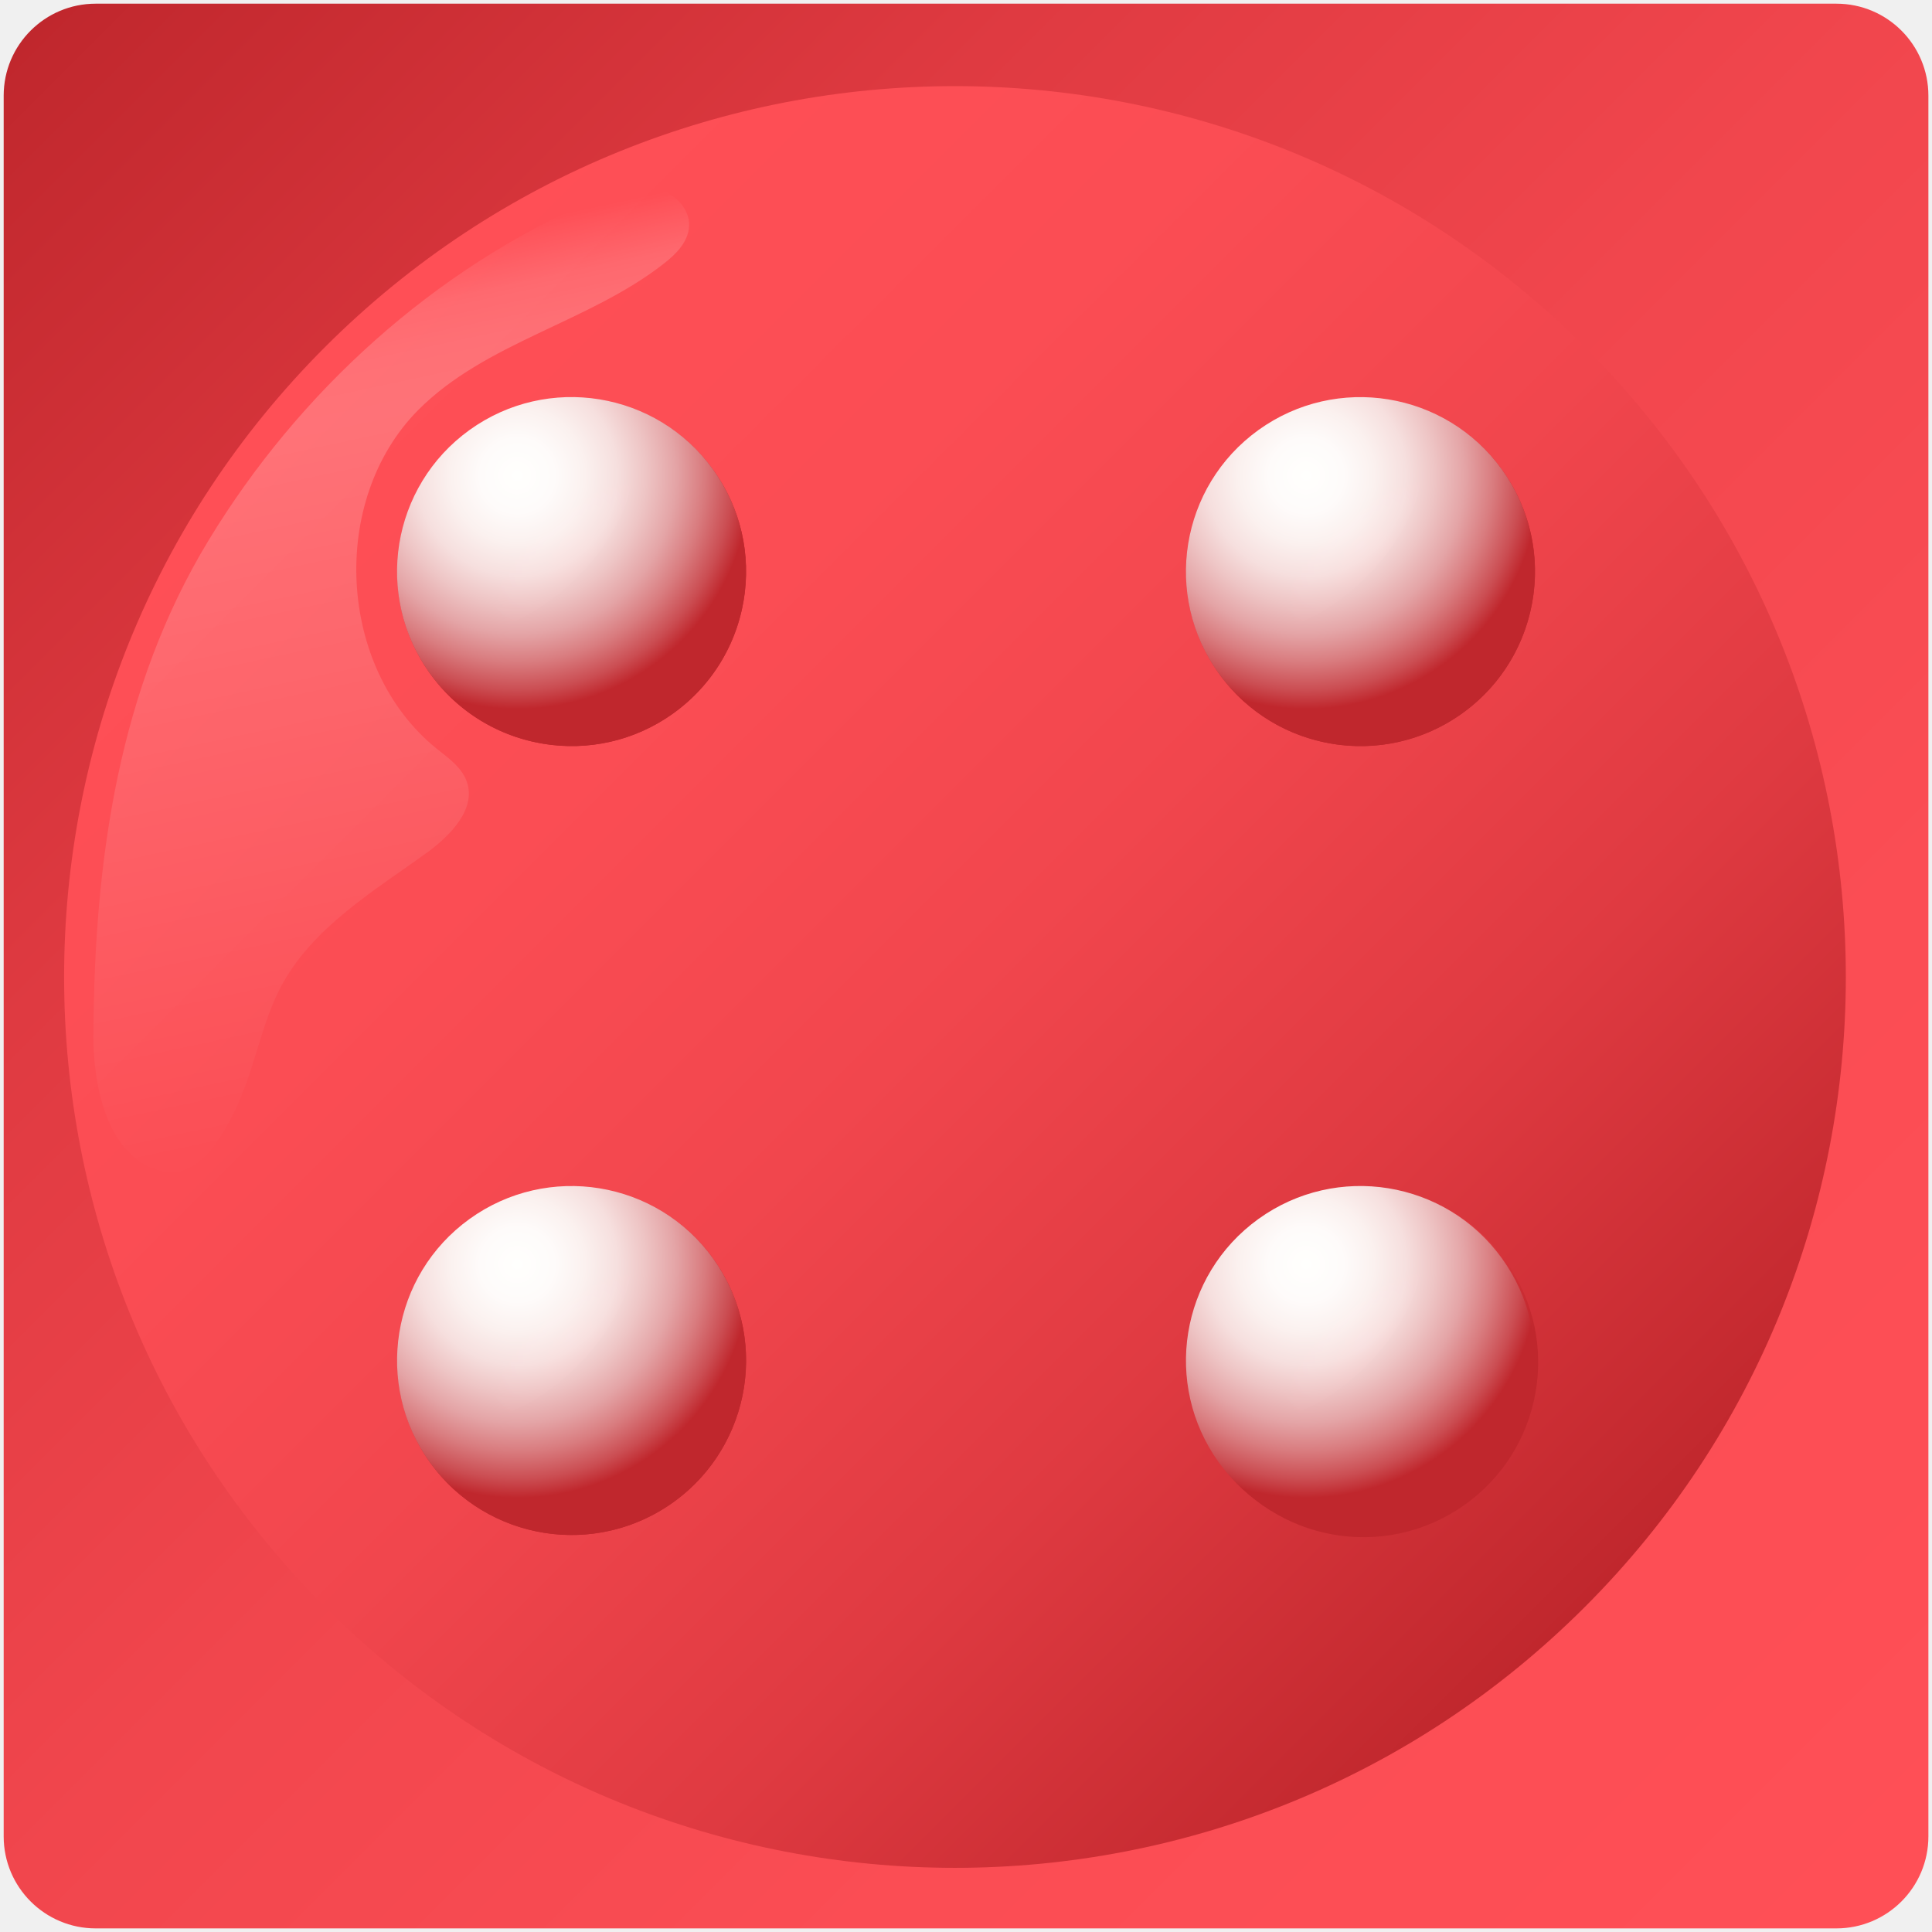
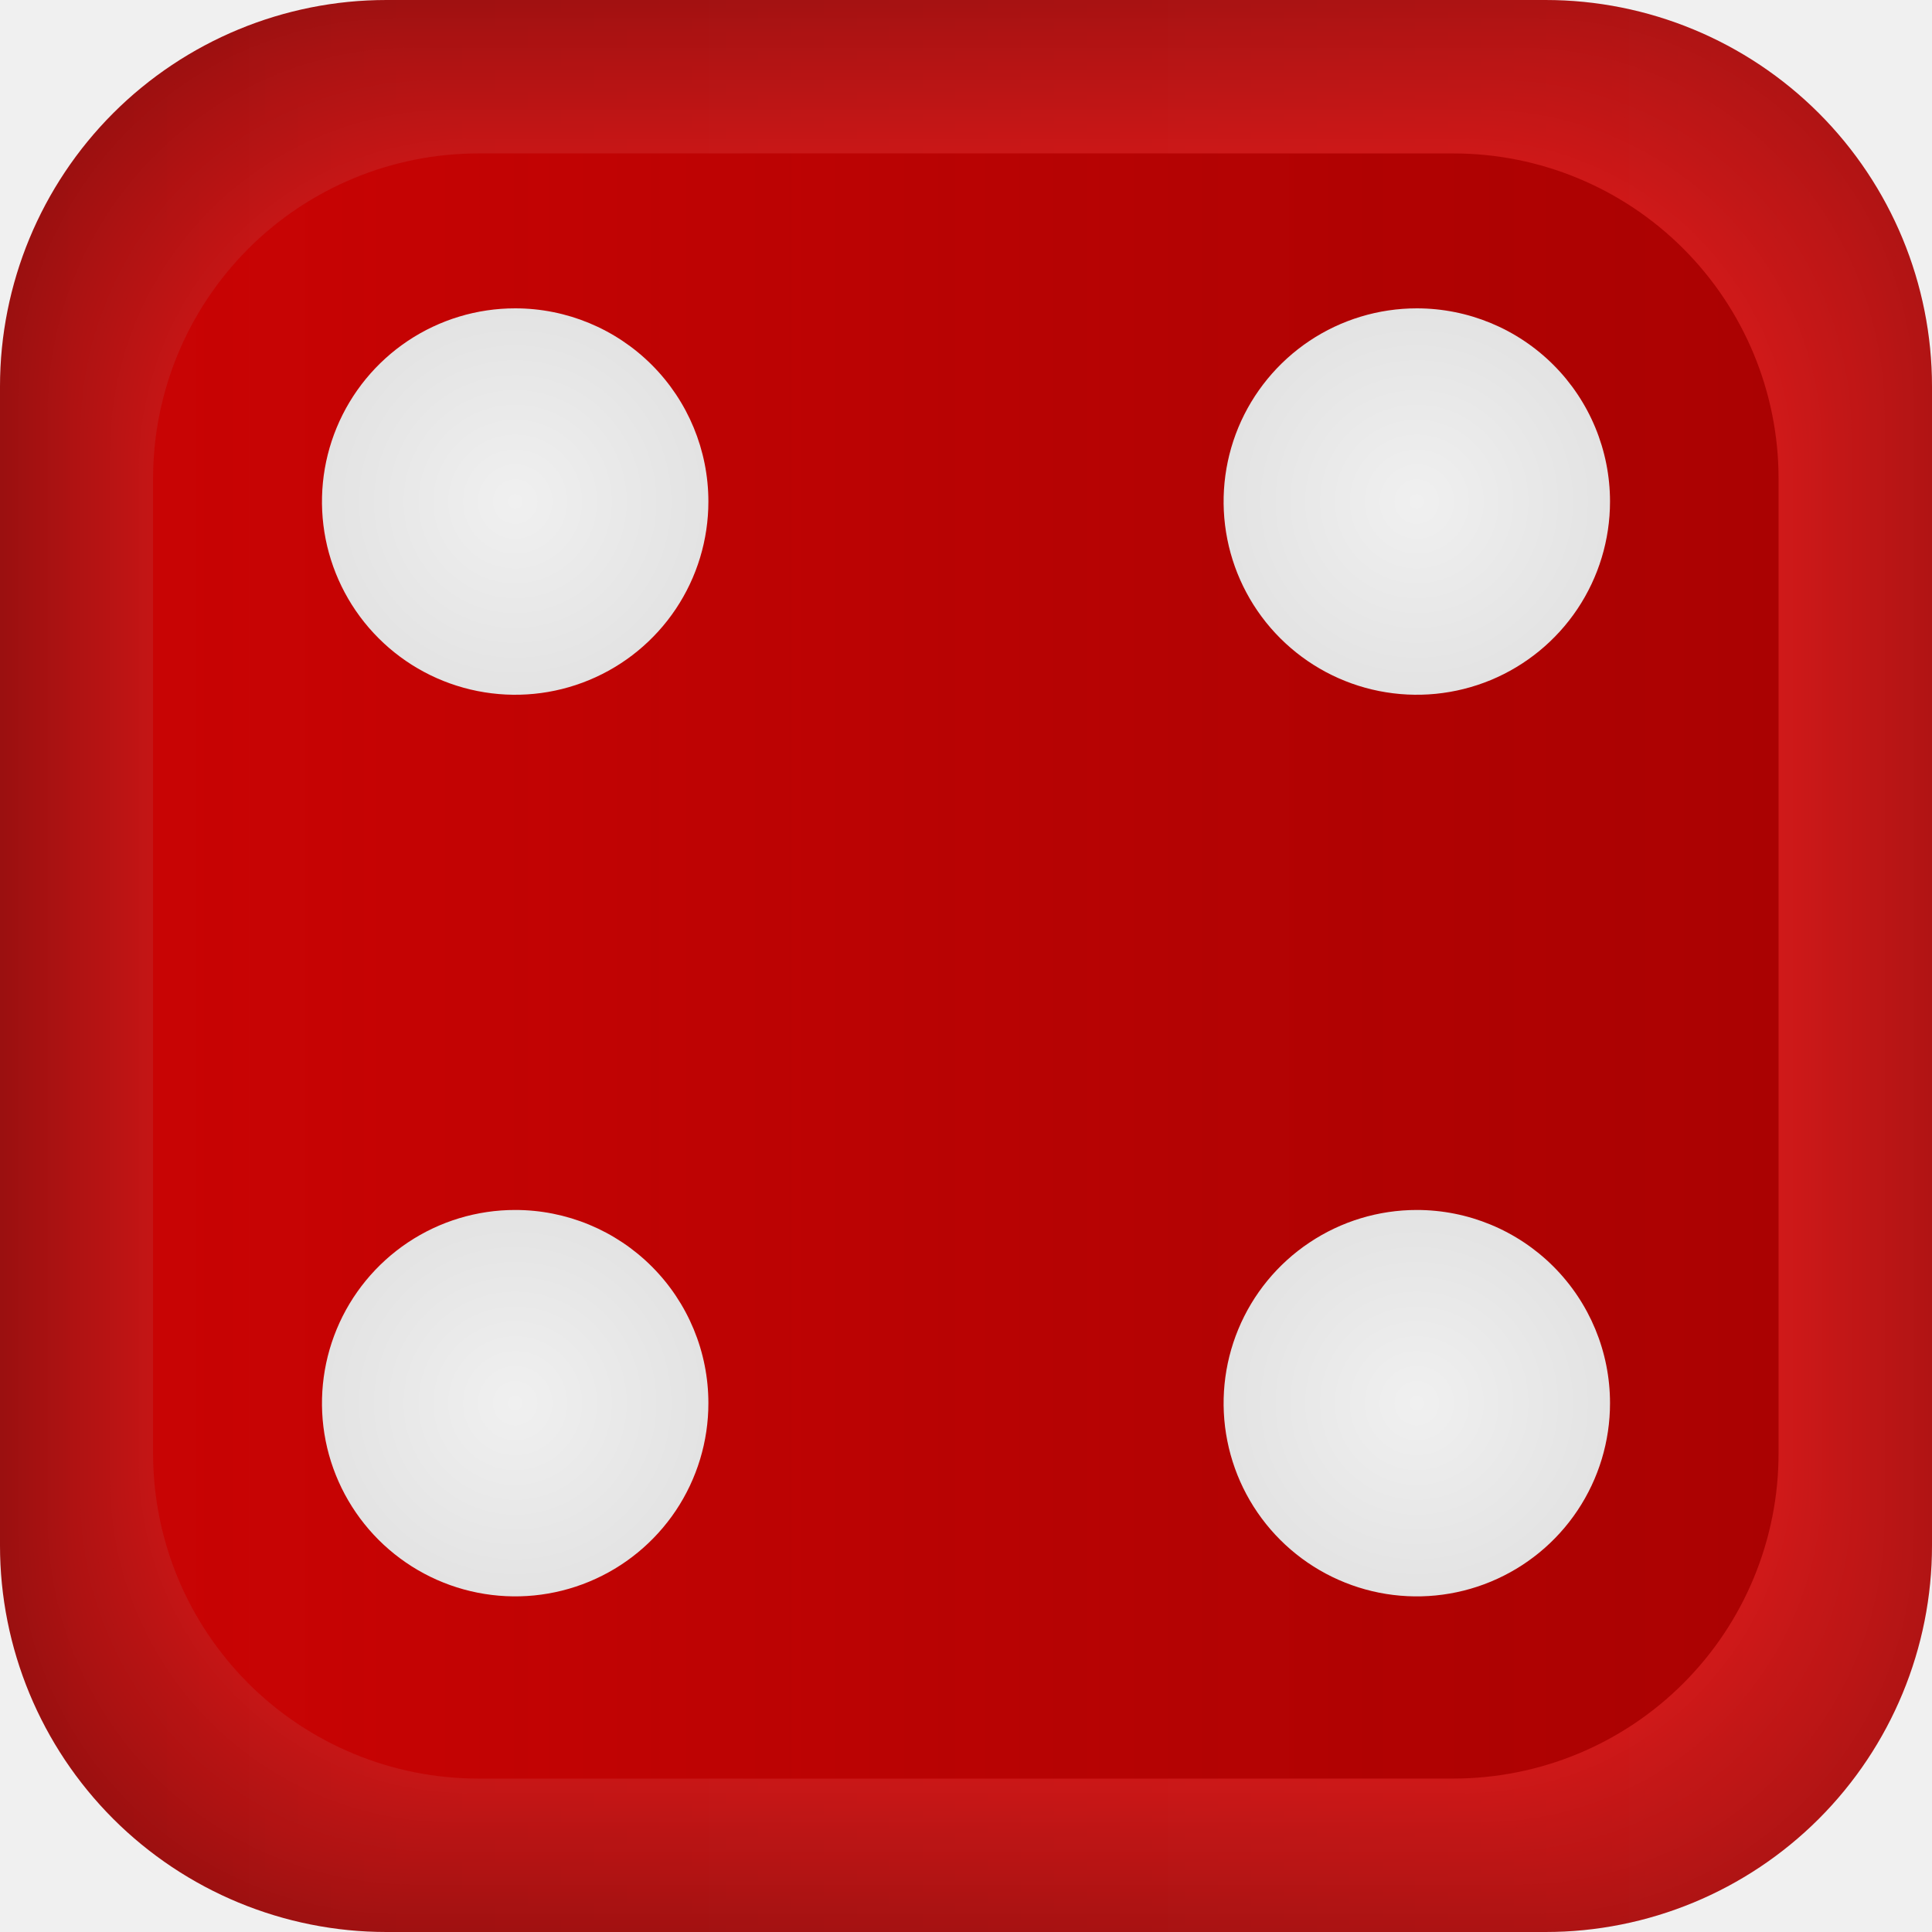
- <svg xmlns="http://www.w3.org/2000/svg" width="252" height="252" viewBox="0 0 252 252" fill="none">
-   <g clip-path="url(#clip0_46_121)">
-     <path d="M12.48 251.53L239.53 251.53C246.158 251.53 251.53 246.157 251.53 239.53L251.53 12.48C251.53 5.853 246.158 0.48 239.53 0.48L12.48 0.48C5.853 0.48 0.48 5.853 0.48 12.48L0.48 239.53C0.48 246.157 5.853 251.53 12.48 251.53Z" fill="url(#paint0_linear_46_121)" />
-     <path d="M206.727 209.598C252.106 164.219 252.106 90.645 206.727 45.267C161.348 -0.112 87.774 -0.112 42.395 45.267C-2.984 90.645 -2.984 164.219 42.395 209.598C87.774 254.977 161.348 254.977 206.727 209.598Z" fill="url(#paint1_linear_46_121)" />
-     <path d="M189.894 197.05C200.578 190.388 203.839 176.326 197.177 165.641C190.515 154.957 176.453 151.696 165.768 158.358C155.084 165.02 151.823 179.082 158.485 189.767C165.147 200.451 179.209 203.712 189.894 197.05Z" fill="url(#paint2_radial_46_121)" />
-     <path style="mix-blend-mode:screen" opacity="0.5" d="M158.07 183.55C154 179.48 156.4 170.47 163.44 163.43C170.48 156.39 179.44 154 183.55 158.07C187.66 162.14 185.22 171.15 178.18 178.18C171.14 185.21 162.14 187.62 158.07 183.55Z" fill="url(#paint3_radial_46_121)" />
-     <path d="M81.191 199.219C93.215 195.554 99.991 182.836 96.326 170.812C92.662 158.788 79.944 152.011 67.92 155.676C55.896 159.341 49.119 172.059 52.784 184.083C56.448 196.107 69.166 202.883 81.191 199.219Z" fill="url(#paint4_radial_46_121)" />
-     <path style="mix-blend-mode:screen" opacity="0.5" d="M55.18 183.55C51.1 179.48 53.51 170.47 60.54 163.43C67.57 156.39 76.54 154 80.65 158.07C84.76 162.14 82.33 171.15 75.29 178.18C68.25 185.21 59.25 187.62 55.18 183.55Z" fill="url(#paint5_radial_46_121)" />
-     <path d="M199.597 79.84C202.514 67.613 194.968 55.336 182.741 52.419C170.514 49.502 158.237 57.048 155.32 69.275C152.403 81.502 159.949 93.779 172.176 96.696C184.403 99.613 196.68 92.067 199.597 79.84Z" fill="url(#paint6_radial_46_121)" />
-     <path style="mix-blend-mode:screen" opacity="0.5" d="M158.07 80.65C154 76.58 156.4 67.58 163.44 60.54C170.48 53.5 179.44 51.1 183.55 55.18C187.66 59.26 185.22 68.26 178.18 75.29C171.14 82.32 162.14 84.73 158.07 80.65Z" fill="url(#paint7_radial_46_121)" />
-     <path d="M97.145 77.356C98.69 64.881 89.83 53.516 77.355 51.971C64.88 50.426 53.515 59.286 51.97 71.761C50.425 84.235 59.286 95.601 71.76 97.145C84.235 98.691 95.6 89.83 97.145 77.356Z" fill="url(#paint8_radial_46_121)" />
-     <path style="mix-blend-mode:screen" opacity="0.5" d="M55.18 80.65C51.1 76.58 53.51 67.58 60.54 60.54C67.57 53.5 76.54 51.1 80.65 55.18C84.76 59.26 82.33 68.26 75.29 75.29C68.25 82.32 59.25 84.73 55.18 80.65Z" fill="url(#paint9_radial_46_121)" />
-     <g style="mix-blend-mode:screen">
-       <path d="M21.32 152.8C26.2 153.86 29.67 147.37 31.56 142.75C33.45 138.13 34.32 133.1 36.65 128.69C40.75 120.97 48.7 116.27 55.78 111.15C58.78 108.94 62.13 105.52 60.89 101.96C60.23 100.08 58.47 98.86 56.89 97.6C44.02 87.14 42.89 65.27 54.53 53.5C63.32 44.65 76.69 42.09 86.53 34.43C88.15 33.18 89.78 31.56 89.88 29.51C90.02 26.93 87.52 24.81 84.96 24.45C82.4 24.09 79.85 25.05 77.48 26.07C56.63 35.07 39 51.07 27.23 70.44C15.46 89.81 12.34 112 12.18 134.71C12.18 134.71 11.53 150.66 21.32 152.8Z" fill="url(#paint10_linear_46_121)" />
-     </g>
-     <path d="M190.758 195.923C200.955 188.574 203.264 174.349 195.915 164.152C188.565 153.954 174.341 151.645 164.143 158.995C153.946 166.344 151.637 180.569 158.986 190.766C166.335 200.964 180.56 203.273 190.758 195.923Z" fill="url(#paint11_radial_46_121)" />
-     <path style="mix-blend-mode:screen" opacity="0.5" d="M158.07 183.55C154 179.47 156.4 170.47 163.44 163.44C170.48 156.41 179.44 154 183.55 158.07C187.66 162.14 185.22 171.15 178.18 178.18C171.14 185.21 162.14 187.62 158.07 183.55Z" fill="url(#paint12_radial_46_121)" />
-     <path d="M87.858 195.926C98.056 188.577 100.365 174.352 93.015 164.155C85.666 153.957 71.441 151.648 61.244 158.998C51.046 166.347 48.737 180.572 56.087 190.769C63.436 200.967 77.66 203.276 87.858 195.926Z" fill="url(#paint13_radial_46_121)" />
-     <path style="mix-blend-mode:screen" opacity="0.5" d="M55.18 183.55C51.11 179.47 53.51 170.47 60.54 163.44C67.57 156.41 76.54 154 80.65 158.07C84.76 162.14 82.33 171.15 75.29 178.18C68.25 185.21 59.25 187.62 55.18 183.55Z" fill="url(#paint14_radial_46_121)" />
-     <path d="M190.755 93.024C200.952 85.675 203.261 71.45 195.912 61.252C188.563 51.055 174.338 48.746 164.14 56.095C153.943 63.444 151.634 77.669 158.983 87.867C166.332 98.064 180.557 100.373 190.755 93.024Z" fill="url(#paint15_radial_46_121)" />
-     <path style="mix-blend-mode:screen" opacity="0.5" d="M158.07 80.65C154 76.58 156.4 67.58 163.44 60.54C170.48 53.5 179.44 51.1 183.55 55.18C187.66 59.26 185.22 68.26 178.18 75.29C171.14 82.32 162.14 84.73 158.07 80.65Z" fill="url(#paint16_radial_46_121)" />
-     <path d="M87.855 93.017C98.052 85.668 100.361 71.443 93.012 61.245C85.663 51.048 71.438 48.739 61.24 56.088C51.043 63.437 48.734 77.662 56.083 87.86C63.432 98.057 77.657 100.366 87.855 93.017Z" fill="url(#paint17_radial_46_121)" />
-     <path style="mix-blend-mode:screen" opacity="0.5" d="M55.18 80.65C51.11 76.58 53.51 67.58 60.54 60.54C67.57 53.5 76.54 51.1 80.65 55.18C84.76 59.26 82.33 68.26 75.29 75.29C68.25 82.32 59.25 84.73 55.18 80.65Z" fill="url(#paint18_radial_46_121)" />
-   </g>
+ <svg xmlns="http://www.w3.org/2000/svg" width="50" height="50" viewBox="0 0 50 50" fill="none">
+   <path d="M39.999 50H10.001C7.349 50 4.805 48.946 2.929 47.071C1.054 45.195 0 42.651 0 39.999L0 10.001C0 7.349 1.054 4.805 2.929 2.929C4.805 1.054 7.349 0 10.001 0L39.999 0C42.651 0 45.195 1.054 47.071 2.929C48.946 4.805 50 7.349 50 10.001V39.999C50 42.651 48.946 45.195 47.071 47.071C45.195 48.946 42.651 50 39.999 50Z" fill="#9B1010" />
+   <path d="M39.944 49.906H10.058C7.416 49.906 4.882 48.856 3.013 46.988C1.145 45.12 0.095 42.586 0.094 39.944V10.058C0.095 7.416 1.145 4.882 3.013 3.014C4.882 1.146 7.416 0.096 10.058 0.096H39.944C42.586 0.096 45.12 1.146 46.988 3.014C48.856 4.882 49.906 7.416 49.906 10.058V39.944C49.906 42.586 48.856 45.12 46.988 46.988C45.12 48.856 42.586 49.906 39.944 49.906Z" fill="#9C1010" />
+   <path d="M39.887 49.81H10.116C8.812 49.81 7.522 49.554 6.317 49.055C5.113 48.556 4.019 47.826 3.097 46.904C2.176 45.983 1.445 44.889 0.946 43.685C0.447 42.481 0.19 41.19 0.19 39.887V10.113C0.19 8.81 0.447 7.519 0.946 6.315C1.445 5.111 2.176 4.017 3.097 3.096C4.019 2.174 5.113 1.443 6.317 0.945C7.522 0.446 8.812 0.19 10.116 0.19H39.887C41.19 0.19 42.481 0.446 43.685 0.945C44.889 1.443 45.983 2.174 46.905 3.096C47.827 4.017 48.558 5.111 49.057 6.315C49.555 7.519 49.812 8.81 49.812 10.113V39.887C49.812 41.19 49.555 42.481 49.057 43.685C48.558 44.889 47.827 45.983 46.905 46.904C45.983 47.826 44.889 48.556 43.685 49.055C42.481 49.554 41.19 49.81 39.887 49.81Z" fill="#9D1010" />
+   <path d="M39.83 49.716H10.171C8.872 49.716 7.586 49.461 6.387 48.964C5.187 48.467 4.097 47.739 3.179 46.821C2.261 45.903 1.533 44.813 1.036 43.613C0.539 42.414 0.284 41.128 0.284 39.83V10.171C0.284 8.872 0.539 7.586 1.036 6.387C1.533 5.187 2.261 4.097 3.179 3.179C4.097 2.261 5.187 1.533 6.387 1.036C7.586 0.539 8.872 0.284 10.171 0.284H39.83C41.128 0.284 42.414 0.539 43.613 1.036C44.813 1.533 45.903 2.261 46.821 3.179C47.739 4.097 48.467 5.187 48.964 6.387C49.461 7.586 49.716 8.872 49.716 10.171V39.83C49.716 41.128 49.461 42.414 48.964 43.613C48.467 44.813 47.739 45.903 46.821 46.821C45.903 47.739 44.813 48.467 43.613 48.964C42.414 49.461 41.128 49.716 39.83 49.716Z" fill="#9E1010" />
+   <path d="M39.772 49.622H10.228C7.614 49.622 5.108 48.584 3.26 46.736C1.412 44.888 0.374 42.381 0.374 39.768V10.228C0.374 7.614 1.412 5.108 3.26 3.26C5.108 1.412 7.614 0.374 10.228 0.374H39.772C42.386 0.374 44.892 1.412 46.74 3.26C48.588 5.108 49.626 7.614 49.626 10.228V39.772C49.625 42.385 48.587 44.89 46.739 46.737C44.891 48.584 42.385 49.622 39.772 49.622Z" fill="#9F1010" />
+   <path d="M39.717 49.528H10.285C7.683 49.528 5.187 48.494 3.347 46.654C1.507 44.815 0.473 42.319 0.472 39.717V10.285C0.472 8.996 0.726 7.721 1.219 6.53C1.712 5.34 2.435 4.258 3.346 3.347C4.258 2.436 5.339 1.713 6.53 1.22C7.721 0.728 8.997 0.474 10.285 0.474H39.717C42.319 0.474 44.815 1.508 46.654 3.348C48.494 5.188 49.528 7.683 49.528 10.285V39.717C49.528 42.319 48.494 44.815 46.654 46.654C44.815 48.494 42.319 49.528 39.717 49.528Z" fill="#A01111" />
+   <path d="M39.66 49.432H10.342C9.059 49.432 7.788 49.179 6.602 48.688C5.416 48.197 4.339 47.478 3.431 46.57C2.524 45.663 1.804 44.586 1.312 43.4C0.821 42.214 0.568 40.943 0.568 39.66V10.34C0.568 9.057 0.821 7.786 1.312 6.6C1.804 5.414 2.524 4.337 3.431 3.43C4.339 2.522 5.416 1.802 6.602 1.312C7.788 0.821 9.059 0.568 10.342 0.568H39.66C42.252 0.568 44.737 1.598 46.57 3.43C48.402 5.263 49.432 7.748 49.432 10.34V39.66C49.432 42.252 48.402 44.737 46.57 46.57C44.737 48.402 42.252 49.432 39.66 49.432Z" fill="#A11111" />
+   <path d="M39.603 49.338H10.397C7.816 49.338 5.339 48.312 3.514 46.486C1.688 44.661 0.662 42.184 0.662 39.603V10.397C0.662 7.815 1.688 5.339 3.514 3.514C5.339 1.688 7.816 0.662 10.397 0.662H39.603C42.185 0.662 44.661 1.688 46.486 3.514C48.312 5.339 49.338 7.815 49.338 10.397V39.603C49.338 42.184 48.312 44.661 46.486 46.486C44.661 48.312 42.185 49.338 39.603 49.338Z" fill="#A21111" />
+   <path d="M39.545 49.244H10.455C7.882 49.244 5.416 48.222 3.597 46.403C1.778 44.584 0.756 42.117 0.756 39.545V10.455C0.756 7.882 1.778 5.416 3.597 3.597C5.416 1.778 7.882 0.756 10.455 0.756H39.545C42.117 0.756 44.584 1.778 46.403 3.597C48.222 5.416 49.244 7.882 49.244 10.455V39.545C49.244 42.117 48.222 44.584 46.403 46.403C44.584 48.222 42.117 49.244 39.545 49.244Z" fill="#A31111" />
+   <path d="M39.49 49.15H10.512C7.95 49.15 5.492 48.132 3.68 46.32C1.868 44.508 0.85 42.05 0.85 39.488V10.512C0.851 7.95 1.869 5.493 3.681 3.682C5.493 1.87 7.95 0.852 10.512 0.852H39.49C40.759 0.852 42.015 1.102 43.187 1.588C44.359 2.073 45.424 2.785 46.321 3.682C47.218 4.579 47.929 5.643 48.414 6.815C48.9 7.987 49.15 9.243 49.15 10.512V39.488C49.15 42.05 48.132 44.507 46.321 46.319C44.509 48.131 42.052 49.149 39.49 49.15Z" fill="#A41111" />
+   <path d="M39.433 49.053H10.569C8.017 49.053 5.568 48.039 3.763 46.234C1.958 44.429 0.944 41.981 0.944 39.428V10.553C0.944 8 1.958 5.552 3.763 3.747C5.568 1.942 8.017 0.928 10.569 0.928H39.444C41.997 0.928 44.445 1.942 46.251 3.747C48.056 5.552 49.07 8 49.07 10.553V39.428C49.07 40.693 48.82 41.946 48.336 43.114C47.851 44.283 47.141 45.344 46.246 46.238C45.352 47.132 44.289 47.841 43.12 48.324C41.951 48.807 40.698 49.055 39.433 49.053Z" fill="#A51111" />
+   <path d="M39.376 48.959H10.624C8.082 48.959 5.645 47.95 3.847 46.153C2.05 44.355 1.04 41.917 1.04 39.376V10.624C1.04 8.082 2.05 5.645 3.847 3.847C5.645 2.05 8.082 1.04 10.624 1.04H39.376C41.917 1.04 44.355 2.05 46.153 3.847C47.95 5.645 48.96 8.082 48.96 10.624V39.376C48.96 41.917 47.95 44.355 46.153 46.153C44.355 47.95 41.917 48.959 39.376 48.959Z" fill="#A61111" />
+   <path d="M10.681 1.146H39.328C41.86 1.146 44.288 2.152 46.078 3.942C47.869 5.733 48.875 8.161 48.875 10.693V39.339C48.875 41.871 47.869 44.299 46.078 46.09C44.288 47.88 41.86 48.886 39.328 48.886H10.681C9.427 48.885 8.185 48.636 7.026 48.155C5.868 47.673 4.816 46.968 3.93 46.079C3.044 45.191 2.343 44.136 1.865 42.976C1.387 41.816 1.143 40.573 1.146 39.318V10.672C1.151 8.146 2.158 5.724 3.945 3.939C5.733 2.153 8.155 1.149 10.681 1.146Z" fill="#A71111" />
+   <path d="M39.264 1.231H10.739C5.488 1.231 1.231 5.488 1.231 10.739V39.263C1.231 44.515 5.488 48.772 10.739 48.772H39.264C44.515 48.772 48.772 44.515 48.772 39.263V10.739C48.772 5.488 44.515 1.231 39.264 1.231Z" fill="#A81212" />
+   <path d="M10.794 1.325H39.211C41.721 1.326 44.129 2.325 45.904 4.101C47.678 5.877 48.675 8.285 48.675 10.796V39.213C48.675 41.725 47.677 44.134 45.901 45.91C44.125 47.687 41.716 48.684 39.204 48.684H10.794C9.549 48.684 8.317 48.439 7.168 47.963C6.018 47.486 4.974 46.788 4.095 45.908C3.215 45.028 2.518 43.983 2.043 42.833C1.567 41.683 1.323 40.45 1.325 39.206V10.794C1.325 8.283 2.323 5.874 4.099 4.099C5.874 2.323 8.283 1.325 10.794 1.325Z" fill="#A91212" />
+   <path d="M39.149 48.584H10.851C9.612 48.584 8.385 48.34 7.241 47.865C6.096 47.391 5.056 46.696 4.18 45.82C3.305 44.944 2.61 43.904 2.136 42.759C1.662 41.615 1.418 40.388 1.419 39.149V10.851C1.419 8.349 2.412 5.95 4.181 4.181C5.95 2.412 8.349 1.419 10.851 1.419H39.149C40.388 1.418 41.615 1.662 42.759 2.136C43.904 2.61 44.944 3.305 45.82 4.18C46.696 5.056 47.391 6.096 47.865 7.241C48.34 8.385 48.584 9.612 48.584 10.851V39.149C48.584 40.388 48.34 41.615 47.866 42.76C47.392 43.905 46.697 44.945 45.821 45.821C44.945 46.697 43.905 47.392 42.76 47.866C41.615 48.34 40.388 48.584 39.149 48.584Z" fill="#AA1212" />
+   <path d="M10.908 1.512H39.096C40.33 1.512 41.552 1.756 42.692 2.228C43.832 2.7 44.868 3.392 45.74 4.264C46.613 5.137 47.305 6.173 47.777 7.313C48.249 8.453 48.492 9.675 48.492 10.908V39.096C48.492 41.588 47.502 43.978 45.74 45.74C43.978 47.502 41.588 48.492 39.096 48.492H10.908C8.416 48.492 6.027 47.502 4.265 45.74C2.502 43.978 1.513 41.588 1.513 39.096V10.908C1.513 8.416 2.502 6.027 4.265 4.264C6.027 2.502 8.416 1.512 10.908 1.512Z" fill="#AB1212" />
+   <path d="M39.037 1.609H10.966C5.798 1.609 1.609 5.798 1.609 10.966V39.036C1.609 44.204 5.798 48.394 10.966 48.394H39.037C44.204 48.394 48.394 44.204 48.394 39.036V10.966C48.394 5.798 44.204 1.609 39.037 1.609Z" fill="#AC1212" />
+   <path d="M11.021 1.703H38.979C41.451 1.703 43.821 2.686 45.568 4.433C47.316 6.181 48.297 8.551 48.297 11.023V38.981C48.297 41.453 47.315 43.824 45.568 45.572C43.82 47.32 41.449 48.302 38.977 48.302H11.018C9.795 48.301 8.583 48.06 7.452 47.591C6.322 47.123 5.295 46.436 4.43 45.57C3.564 44.705 2.878 43.677 2.411 42.546C1.943 41.415 1.702 40.203 1.703 38.979V11.023C1.702 9.799 1.943 8.587 2.411 7.456C2.88 6.326 3.566 5.298 4.431 4.433C5.296 3.567 6.324 2.881 7.454 2.412C8.585 1.944 9.797 1.703 11.021 1.703Z" fill="#AD1212" />
+   <path d="M38.922 1.797H11.078C5.952 1.797 1.797 5.952 1.797 11.078V38.922C1.797 44.048 5.952 48.203 11.078 48.203H38.922C44.048 48.203 48.203 44.048 48.203 38.922V11.078C48.203 5.952 44.048 1.797 38.922 1.797Z" fill="#AE1212" />
+   <path d="M11.135 1.893H38.865C41.316 1.893 43.668 2.867 45.402 4.601C47.135 6.334 48.109 8.686 48.109 11.138V38.867C48.109 41.319 47.135 43.67 45.402 45.404C43.668 47.138 41.316 48.112 38.865 48.112H11.135C9.921 48.112 8.719 47.873 7.597 47.408C6.475 46.944 5.455 46.263 4.597 45.404C3.738 44.545 3.057 43.526 2.593 42.404C2.129 41.282 1.89 40.079 1.891 38.865V11.135C1.891 9.921 2.13 8.719 2.594 7.598C3.059 6.476 3.74 5.457 4.598 4.599C5.457 3.741 6.476 3.06 7.598 2.596C8.719 2.131 9.921 1.893 11.135 1.893Z" fill="#AF1212" />
+   <path d="M38.81 1.987H11.193C6.108 1.987 1.987 6.108 1.987 11.193V38.81C1.987 43.894 6.108 48.015 11.193 48.015H38.81C43.894 48.015 48.015 43.894 48.015 38.81V11.193C48.015 6.108 43.894 1.987 38.81 1.987Z" fill="#B01212" />
+   <path d="M11.248 2.081H38.748C39.952 2.081 41.144 2.318 42.256 2.779C43.368 3.239 44.379 3.915 45.23 4.766C46.081 5.617 46.756 6.627 47.217 7.74C47.678 8.852 47.915 10.044 47.915 11.248V38.748C47.915 39.952 47.678 41.144 47.217 42.256C46.756 43.368 46.081 44.379 45.23 45.23C44.379 46.081 43.368 46.756 42.256 47.217C41.144 47.678 39.952 47.915 38.748 47.915H11.248C10.044 47.915 8.852 47.678 7.74 47.217C6.627 46.756 5.617 46.081 4.766 45.23C3.915 44.379 3.239 43.368 2.779 42.256C2.318 41.144 2.081 39.952 2.081 38.748V11.248C2.081 8.816 3.047 6.485 4.766 4.766C6.485 3.047 8.816 2.081 11.248 2.081Z" fill="#B01313" />
+   <path d="M38.695 2.175H11.305C6.263 2.175 2.175 6.262 2.175 11.305V38.693C2.175 43.735 6.263 47.823 11.305 47.823H38.695C43.738 47.823 47.825 43.735 47.825 38.693V11.305C47.825 6.262 43.738 2.175 38.695 2.175Z" fill="#B11313" />
+   <path d="M11.362 2.271H38.633C39.828 2.271 41.01 2.506 42.113 2.963C43.217 3.42 44.219 4.09 45.063 4.934C45.908 5.779 46.578 6.781 47.035 7.885C47.492 8.988 47.727 10.17 47.727 11.364V38.636C47.727 41.047 46.769 43.36 45.063 45.066C43.358 46.771 41.045 47.729 38.633 47.729H11.362C10.168 47.729 8.986 47.494 7.883 47.037C6.78 46.58 5.778 45.91 4.934 45.066C4.09 44.222 3.42 43.22 2.963 42.117C2.506 41.014 2.271 39.832 2.271 38.638V11.367C2.271 10.172 2.505 8.99 2.962 7.886C3.418 6.783 4.088 5.78 4.932 4.935C5.776 4.091 6.779 3.421 7.882 2.963C8.985 2.506 10.168 2.271 11.362 2.271Z" fill="#B21313" />
+   <path d="M38.583 47.635H11.419C10.23 47.635 9.053 47.401 7.954 46.946C6.855 46.491 5.857 45.825 5.016 44.984C4.175 44.143 3.509 43.145 3.054 42.046C2.599 40.947 2.365 39.77 2.365 38.581V11.419C2.365 9.018 3.319 6.715 5.017 5.017C6.715 3.319 9.018 2.365 11.419 2.365H38.583C40.984 2.366 43.286 3.32 44.984 5.018C46.681 6.716 47.635 9.018 47.635 11.419V38.581C47.635 39.77 47.401 40.947 46.947 42.045C46.492 43.144 45.825 44.142 44.984 44.983C44.144 45.824 43.146 46.491 42.047 46.946C40.949 47.401 39.772 47.635 38.583 47.635Z" fill="#B31313" />
+   <path d="M11.477 2.459H38.519C40.91 2.459 43.204 3.409 44.895 5.1C46.586 6.791 47.536 9.085 47.536 11.477V38.519C47.536 40.91 46.586 43.204 44.895 44.895C43.204 46.586 40.91 47.536 38.519 47.536H11.477C9.086 47.536 6.793 46.587 5.102 44.896C3.411 43.205 2.461 40.912 2.461 38.521V11.479C2.461 10.295 2.693 9.122 3.146 8.028C3.599 6.933 4.263 5.939 5.1 5.101C5.937 4.263 6.932 3.599 8.026 3.146C9.12 2.692 10.293 2.459 11.477 2.459Z" fill="#B41313" />
+   <path d="M38.468 2.553H11.532C6.573 2.553 2.553 6.573 2.553 11.532V38.466C2.553 43.425 6.573 47.445 11.532 47.445H38.468C43.427 47.445 47.447 43.425 47.447 38.466V11.532C47.447 6.573 43.427 2.553 38.468 2.553Z" fill="#B51313" />
+   <path d="M11.589 2.649H38.402C40.772 2.649 43.045 3.591 44.721 5.267C46.398 6.943 47.339 9.216 47.339 11.587V38.399C47.339 40.77 46.398 43.043 44.721 44.719C43.045 46.395 40.772 47.337 38.402 47.337H11.589C9.219 47.337 6.945 46.395 5.269 44.719C3.593 43.043 2.651 40.77 2.651 38.399V11.587C2.651 9.216 3.593 6.943 5.269 5.267C6.945 3.591 9.219 2.649 11.589 2.649Z" fill="#B61313" />
+   <path d="M38.356 47.257H11.646C9.286 47.255 7.023 46.316 5.355 44.647C3.687 42.977 2.75 40.714 2.75 38.354V11.646C2.752 9.287 3.69 7.026 5.358 5.358C7.026 3.69 9.287 2.752 11.646 2.75H38.356C39.525 2.75 40.683 2.98 41.763 3.428C42.843 3.875 43.824 4.531 44.651 5.358C45.477 6.185 46.133 7.166 46.58 8.246C47.027 9.326 47.257 10.484 47.257 11.653V38.354C47.257 39.523 47.027 40.68 46.58 41.761C46.133 42.841 45.477 43.822 44.651 44.649C43.824 45.476 42.843 46.132 41.763 46.579C40.683 47.026 39.525 47.257 38.356 47.257Z" fill="#B71313" />
+   <path d="M38.299 47.163H11.715C9.364 47.163 7.109 46.229 5.446 44.567C3.784 42.904 2.849 40.65 2.849 38.299V11.715C2.847 10.551 3.075 9.397 3.519 8.321C3.963 7.245 4.615 6.267 5.437 5.442C6.26 4.618 7.236 3.963 8.312 3.516C9.387 3.069 10.539 2.839 11.704 2.837H38.299C40.65 2.838 42.904 3.772 44.567 5.435C46.229 7.098 47.163 9.352 47.163 11.704V38.299C47.163 40.65 46.229 42.904 44.567 44.567C42.904 46.229 40.65 47.163 38.299 47.163Z" fill="#B81414" />
+   <path d="M38.241 47.069H11.759C9.418 47.068 7.173 46.138 5.517 44.483C3.862 42.827 2.932 40.582 2.931 38.241V11.761C2.931 9.419 3.861 7.174 5.516 5.518C7.172 3.862 9.417 2.932 11.759 2.931H38.241C40.583 2.932 42.828 3.862 44.484 5.518C46.139 7.174 47.069 9.419 47.069 11.761V38.241C47.068 40.582 46.138 42.827 44.483 44.483C42.827 46.138 40.582 47.068 38.241 47.069Z" fill="#B91414" />
+   <path d="M38.184 46.98H11.816C9.485 46.98 7.25 46.054 5.601 44.405C3.953 42.757 3.027 40.522 3.027 38.191V11.816C3.027 9.485 3.953 7.25 5.601 5.601C7.25 3.953 9.485 3.027 11.816 3.027H38.184C39.339 3.026 40.482 3.253 41.549 3.694C42.617 4.136 43.586 4.783 44.403 5.599C45.22 6.415 45.868 7.384 46.31 8.451C46.752 9.518 46.98 10.661 46.98 11.816V38.184C46.98 39.339 46.754 40.483 46.312 41.551C45.87 42.618 45.222 43.589 44.405 44.405C43.589 45.222 42.618 45.87 41.551 46.312C40.483 46.754 39.339 46.98 38.184 46.98Z" fill="#BA1414" />
+   <path d="M38.129 46.879H11.873C9.552 46.879 7.326 45.957 5.685 44.315C4.043 42.674 3.121 40.448 3.121 38.127V11.873C3.121 9.552 4.043 7.326 5.685 5.685C7.326 4.043 9.552 3.121 11.873 3.121H38.129C40.45 3.122 42.675 4.044 44.316 5.685C45.957 7.327 46.879 9.552 46.879 11.873V38.127C46.879 39.276 46.653 40.414 46.213 41.476C45.774 42.538 45.129 43.502 44.317 44.315C43.504 45.128 42.54 45.773 41.478 46.212C40.416 46.652 39.278 46.879 38.129 46.879Z" fill="#BB1414" />
+   <path d="M38.072 46.785H11.931C9.621 46.785 7.406 45.867 5.773 44.234C4.14 42.601 3.222 40.386 3.222 38.076V11.931C3.222 9.621 4.14 7.406 5.773 5.773C7.406 4.14 9.621 3.222 11.931 3.222H38.072C40.381 3.222 42.596 4.14 44.23 5.773C45.863 7.406 46.78 9.621 46.78 11.931V38.069C46.781 39.214 46.556 40.347 46.119 41.404C45.682 42.462 45.041 43.422 44.232 44.232C43.423 45.041 42.463 45.683 41.406 46.121C40.349 46.559 39.216 46.785 38.072 46.785Z" fill="#BC1414" />
+   <path d="M38.014 46.691H11.986C9.685 46.69 7.478 45.776 5.851 44.149C4.224 42.522 3.31 40.315 3.309 38.014V11.988C3.31 9.687 4.224 7.48 5.851 5.853C7.478 4.226 9.685 3.312 11.986 3.311H38.014C40.316 3.311 42.523 4.226 44.15 5.853C45.777 7.48 46.691 9.687 46.691 11.988V38.014C46.691 40.316 45.777 42.522 44.15 44.15C42.523 45.777 40.316 46.691 38.014 46.691Z" fill="#BD1414" />
+   <path d="M37.957 46.594H12.043C9.752 46.594 7.555 45.684 5.935 44.065C4.315 42.445 3.405 40.248 3.405 37.957V12.043C3.405 9.752 4.315 7.555 5.935 5.935C7.555 4.315 9.752 3.405 12.043 3.405H37.957C39.092 3.405 40.215 3.628 41.263 4.062C42.311 4.496 43.263 5.132 44.065 5.935C44.867 6.737 45.504 7.689 45.938 8.737C46.372 9.785 46.595 10.908 46.594 12.043V37.957C46.595 39.092 46.372 40.215 45.938 41.263C45.504 42.311 44.867 43.263 44.065 44.065C43.263 44.867 42.311 45.504 41.263 45.938C40.215 46.372 39.092 46.595 37.957 46.594Z" fill="#BE1414" />
+   <path d="M37.902 46.501H12.1C9.819 46.501 7.631 45.594 6.018 43.981C4.406 42.368 3.499 40.181 3.499 37.9V12.1C3.499 9.819 4.406 7.631 6.018 6.018C7.631 4.405 9.819 3.499 12.1 3.499H37.902C39.032 3.499 40.15 3.722 41.193 4.154C42.236 4.586 43.184 5.22 43.983 6.019C44.781 6.817 45.415 7.765 45.847 8.809C46.279 9.852 46.501 10.971 46.501 12.1V37.9C46.501 39.029 46.279 40.148 45.847 41.191C45.415 42.234 44.781 43.183 43.983 43.981C43.184 44.78 42.236 45.414 41.193 45.846C40.15 46.278 39.032 46.501 37.902 46.501Z" fill="#BF1414" />
+   <path d="M37.845 46.407H12.157C11.033 46.407 9.919 46.185 8.88 45.755C7.841 45.324 6.897 44.694 6.102 43.898C5.306 43.103 4.676 42.159 4.245 41.12C3.815 40.081 3.593 38.967 3.593 37.843V12.157C3.593 9.886 4.496 7.708 6.102 6.102C7.708 4.496 9.886 3.593 12.157 3.593H37.845C40.116 3.594 42.294 4.497 43.899 6.103C45.505 7.709 46.407 9.886 46.407 12.157V37.843C46.407 40.114 45.505 42.291 43.899 43.898C42.294 45.504 40.116 46.406 37.845 46.407Z" fill="#C01515" />
+   <path d="M37.788 46.313H12.212C9.952 46.312 7.784 45.414 6.186 43.815C4.588 42.216 3.69 40.048 3.69 37.788V12.215C3.689 11.095 3.91 9.987 4.338 8.952C4.766 7.918 5.394 6.978 6.185 6.187C6.977 5.395 7.916 4.767 8.95 4.339C9.985 3.91 11.093 3.69 12.212 3.69H37.788C40.049 3.69 42.217 4.588 43.816 6.187C45.414 7.785 46.313 9.954 46.313 12.215V37.788C46.312 40.048 45.414 42.216 43.815 43.815C42.217 45.414 40.048 46.312 37.788 46.313Z" fill="#C11515" />
+   <path d="M37.73 46.216H12.27C10.021 46.216 7.864 45.323 6.274 43.733C4.684 42.143 3.79 39.986 3.79 37.737V12.27C3.79 10.021 4.684 7.864 6.274 6.274C7.864 4.684 10.021 3.79 12.27 3.79H37.73C39.979 3.79 42.136 4.684 43.726 6.274C45.316 7.864 46.21 10.021 46.21 12.27V37.73C46.211 38.844 45.992 39.948 45.566 40.977C45.14 42.007 44.516 42.942 43.728 43.73C42.941 44.519 42.006 45.144 40.977 45.57C39.948 45.997 38.844 46.216 37.73 46.216Z" fill="#C21515" />
+   <path d="M37.675 46.122H12.327C10.086 46.122 7.937 45.232 6.352 43.648C4.768 42.063 3.877 39.914 3.877 37.673V12.327C3.877 10.086 4.768 7.937 6.352 6.352C7.937 4.768 10.086 3.877 12.327 3.877H37.675C39.916 3.878 42.064 4.769 43.648 6.353C45.233 7.938 46.122 10.086 46.122 12.327V37.673C46.122 39.913 45.233 42.062 43.648 43.647C42.064 45.231 39.916 46.122 37.675 46.122Z" fill="#C31515" />
+   <path d="M37.618 46.029H12.375C10.144 46.029 8.004 45.142 6.426 43.564C4.849 41.987 3.962 39.847 3.962 37.616V12.375C3.965 10.146 4.853 8.009 6.43 6.433C8.008 4.857 10.146 3.972 12.375 3.971H37.618C39.847 3.972 41.985 4.857 43.562 6.433C45.139 8.009 46.026 10.146 46.029 12.375V37.606C46.03 38.712 45.813 39.807 45.391 40.828C44.969 41.85 44.35 42.778 43.569 43.56C42.788 44.343 41.86 44.963 40.839 45.387C39.818 45.81 38.723 46.028 37.618 46.029Z" fill="#C41515" />
+   <path style="mix-blend-mode:screen" d="M39.999 50H10.001C7.349 50 4.805 48.946 2.929 47.071C1.054 45.195 0 42.651 0 39.999L0 10.001C0 7.349 1.054 4.805 2.929 2.929C4.805 1.054 7.349 0 10.001 0L39.999 0C42.651 0 45.195 1.054 47.071 2.929C48.946 4.805 50 7.349 50 10.001V39.999C50 42.651 48.946 45.195 47.071 47.071C45.195 48.946 42.651 50 39.999 50Z" fill="url(#paint0_linear_91_3481)" />
+   <path style="mix-blend-mode:soft-light" d="M37.618 46.029H12.375C10.144 46.029 8.004 45.142 6.426 43.564C4.849 41.987 3.962 39.847 3.962 37.616V12.375C3.965 10.146 4.853 8.009 6.43 6.433C8.008 4.857 10.146 3.972 12.375 3.971H37.618C39.847 3.972 41.985 4.857 43.562 6.433C45.139 8.009 46.026 10.146 46.029 12.375V37.606C46.03 38.712 45.813 39.807 45.391 40.828C44.969 41.85 44.35 42.778 43.569 43.56C42.788 44.343 41.86 44.963 40.839 45.387C39.818 45.81 38.723 46.028 37.618 46.029Z" fill="url(#paint1_linear_91_3481)" />
+   <path d="M18.333 12.98C18.333 13.969 18.04 14.936 17.491 15.758C16.941 16.581 16.16 17.222 15.246 17.6C14.332 17.979 13.327 18.077 12.357 17.884C11.386 17.691 10.495 17.215 9.796 16.515C9.097 15.816 8.621 14.924 8.428 13.954C8.236 12.984 8.335 11.979 8.714 11.065C9.093 10.151 9.734 9.37 10.556 8.821C11.379 8.272 12.346 7.979 13.335 7.98C14.661 7.98 15.932 8.507 16.87 9.445C17.807 10.383 18.333 11.654 18.333 12.98Z" fill="url(#paint2_radial_91_3481)" />
+   <path d="M18.333 36.312C18.334 37.301 18.041 38.268 17.492 39.091C16.942 39.913 16.161 40.555 15.248 40.933C14.334 41.312 13.328 41.411 12.358 41.218C11.388 41.026 10.497 40.549 9.797 39.85C9.098 39.15 8.621 38.259 8.428 37.289C8.236 36.319 8.335 35.313 8.714 34.399C9.092 33.486 9.734 32.705 10.556 32.155C11.379 31.606 12.346 31.313 13.335 31.314C14.661 31.314 15.932 31.841 16.869 32.778C17.806 33.715 18.333 34.986 18.333 36.312Z" fill="url(#paint3_radial_91_3481)" />
+   <path d="M41.667 12.98C41.667 13.969 41.374 14.936 40.825 15.758C40.275 16.581 39.494 17.221 38.581 17.6C37.667 17.978 36.661 18.077 35.691 17.884C34.721 17.692 33.831 17.215 33.131 16.516C32.432 15.817 31.956 14.926 31.763 13.956C31.57 12.986 31.669 11.98 32.047 11.066C32.426 10.153 33.067 9.372 33.889 8.822C34.711 8.273 35.678 7.98 36.667 7.98C37.993 7.98 39.265 8.506 40.203 9.444C41.141 10.382 41.667 11.654 41.667 12.98Z" fill="url(#paint4_radial_91_3481)" />
+   <path d="M41.667 36.312C41.668 37.301 41.375 38.268 40.826 39.09C40.277 39.913 39.496 40.554 38.582 40.933C37.669 41.312 36.663 41.411 35.693 41.219C34.723 41.026 33.831 40.55 33.132 39.851C32.432 39.151 31.956 38.261 31.763 37.29C31.57 36.32 31.669 35.315 32.047 34.401C32.425 33.487 33.066 32.706 33.889 32.157C34.711 31.607 35.678 31.314 36.667 31.314C37.993 31.314 39.264 31.84 40.202 32.777C41.14 33.715 41.667 34.986 41.667 36.312Z" fill="url(#paint5_radial_91_3481)" />
  <defs>
-     <linearGradient id="paint0_linear_46_121" x1="3.99" y1="3.98" x2="248.01" y2="248.01" gradientUnits="userSpaceOnUse">
-       <stop stop-color="#C0272D" />
-       <stop offset="0.04" stop-color="#C52A30" />
-       <stop offset="0.26" stop-color="#DF3A41" />
-       <stop offset="0.49" stop-color="#F1464D" />
-       <stop offset="0.73" stop-color="#FB4D54" />
-       <stop offset="1" stop-color="#FF4F56" />
-     </linearGradient>
-     <linearGradient id="paint1_linear_46_121" x1="206.729" y1="209.606" x2="42.399" y2="45.267" gradientUnits="userSpaceOnUse">
-       <stop stop-color="#C0272D" />
-       <stop offset="0.04" stop-color="#C52A30" />
-       <stop offset="0.26" stop-color="#DF3A41" />
-       <stop offset="0.49" stop-color="#F1464D" />
-       <stop offset="0.73" stop-color="#FB4D54" />
-       <stop offset="1" stop-color="#FF4F56" />
-     </linearGradient>
-     <radialGradient id="paint2_radial_46_121" cx="0" cy="0" r="1" gradientUnits="userSpaceOnUse" gradientTransform="translate(170.733 165.13) rotate(-179.965) scale(30.5318)">
-       <stop stop-color="#FF4F56" />
-       <stop offset="0.27" stop-color="#FB4D54" />
-       <stop offset="0.51" stop-color="#F1464D" />
-       <stop offset="0.74" stop-color="#DF3A41" />
-       <stop offset="0.96" stop-color="#C52A30" />
-       <stop offset="1" stop-color="#C0272D" />
-     </radialGradient>
-     <radialGradient id="paint3_radial_46_121" cx="0" cy="0" r="1" gradientUnits="userSpaceOnUse" gradientTransform="translate(177.573 174.303) rotate(135) scale(18.0472 10.4833)">
-       <stop stop-color="#E6E6E5" />
-       <stop offset="0.11" stop-color="#B2B2B1" />
-       <stop offset="0.22" stop-color="#838383" />
-       <stop offset="0.34" stop-color="#5B5B5A" />
-       <stop offset="0.46" stop-color="#3A3A3A" />
-       <stop offset="0.59" stop-color="#202020" />
-       <stop offset="0.71" stop-color="#0E0E0E" />
-       <stop offset="0.85" stop-color="#040403" />
-       <stop offset="1" />
-     </radialGradient>
-     <radialGradient id="paint4_radial_46_121" cx="0" cy="0" r="1" gradientUnits="userSpaceOnUse" gradientTransform="translate(67.4442 164.903) rotate(-180) scale(30.48 30.48)">
-       <stop stop-color="#FF4F56" />
-       <stop offset="0.27" stop-color="#FB4D54" />
-       <stop offset="0.51" stop-color="#F1464D" />
-       <stop offset="0.74" stop-color="#DF3A41" />
-       <stop offset="0.96" stop-color="#C52A30" />
-       <stop offset="1" stop-color="#C0272D" />
-     </radialGradient>
-     <radialGradient id="paint5_radial_46_121" cx="0" cy="0" r="1" gradientUnits="userSpaceOnUse" gradientTransform="translate(74.2809 174.139) rotate(135) scale(18.0472 10.4833)">
-       <stop stop-color="#E6E6E5" />
-       <stop offset="0.11" stop-color="#B2B2B1" />
-       <stop offset="0.22" stop-color="#838383" />
-       <stop offset="0.34" stop-color="#5B5B5A" />
-       <stop offset="0.46" stop-color="#3A3A3A" />
-       <stop offset="0.59" stop-color="#202020" />
-       <stop offset="0.71" stop-color="#0E0E0E" />
-       <stop offset="0.85" stop-color="#040403" />
-       <stop offset="1" />
-     </radialGradient>
-     <radialGradient id="paint6_radial_46_121" cx="0" cy="0" r="1" gradientUnits="userSpaceOnUse" gradientTransform="translate(170.381 62.0153) rotate(180) scale(30.48 30.48)">
-       <stop stop-color="#FF4F56" />
-       <stop offset="0.27" stop-color="#FB4D54" />
-       <stop offset="0.51" stop-color="#F1464D" />
-       <stop offset="0.74" stop-color="#DF3A41" />
-       <stop offset="0.96" stop-color="#C52A30" />
-       <stop offset="1" stop-color="#C0272D" />
-     </radialGradient>
-     <radialGradient id="paint7_radial_46_121" cx="0" cy="0" r="1" gradientUnits="userSpaceOnUse" gradientTransform="translate(177.401 71.0201) rotate(135) scale(18.0472 10.4833)">
-       <stop stop-color="#E6E6E5" />
-       <stop offset="0.11" stop-color="#B2B2B1" />
-       <stop offset="0.22" stop-color="#838383" />
-       <stop offset="0.34" stop-color="#5B5B5A" />
-       <stop offset="0.46" stop-color="#3A3A3A" />
-       <stop offset="0.59" stop-color="#202020" />
-       <stop offset="0.71" stop-color="#0E0E0E" />
-       <stop offset="0.85" stop-color="#040403" />
-       <stop offset="1" />
-     </radialGradient>
-     <radialGradient id="paint8_radial_46_121" cx="0" cy="0" r="1" gradientUnits="userSpaceOnUse" gradientTransform="translate(67.4658 62.0181) rotate(180) scale(30.48)">
-       <stop stop-color="#FF4F56" />
-       <stop offset="0.27" stop-color="#FB4D54" />
-       <stop offset="0.51" stop-color="#F1464D" />
-       <stop offset="0.74" stop-color="#DF3A41" />
-       <stop offset="0.96" stop-color="#C52A30" />
-       <stop offset="1" stop-color="#C0272D" />
-     </radialGradient>
-     <radialGradient id="paint9_radial_46_121" cx="0" cy="0" r="1" gradientUnits="userSpaceOnUse" gradientTransform="translate(74.1177 70.8473) rotate(135) scale(18.0472 10.4833)">
-       <stop stop-color="#E6E6E5" />
-       <stop offset="0.11" stop-color="#B2B2B1" />
-       <stop offset="0.22" stop-color="#838383" />
-       <stop offset="0.34" stop-color="#5B5B5A" />
-       <stop offset="0.46" stop-color="#3A3A3A" />
-       <stop offset="0.59" stop-color="#202020" />
-       <stop offset="0.71" stop-color="#0E0E0E" />
-       <stop offset="0.85" stop-color="#040403" />
-       <stop offset="1" />
-     </radialGradient>
-     <linearGradient id="paint10_linear_46_121" x1="41.123" y1="34.77" x2="64.864" y2="145.559" gradientUnits="userSpaceOnUse">
-       <stop />
-       <stop offset="0.04" stop-color="#161616" />
-       <stop offset="0.07" stop-color="#262626" />
-       <stop offset="0.12" stop-color="#303030" />
-       <stop offset="0.18" stop-color="#333333" />
+     <linearGradient id="paint0_linear_91_3481" x1="50.092" y1="25" x2="0.486" y2="25" gradientUnits="userSpaceOnUse">
+       <stop offset="0.04" stop-color="#380404" />
      <stop offset="1" />
    </linearGradient>
-     <radialGradient id="paint11_radial_46_121" cx="0" cy="0" r="1" gradientUnits="userSpaceOnUse" gradientTransform="translate(170.365 164.912) rotate(-180) scale(30.48)">
-       <stop stop-color="#FFFFFD" />
-       <stop offset="0.16" stop-color="#FEFBFA" />
-       <stop offset="0.29" stop-color="#FBF1EF" />
-       <stop offset="0.43" stop-color="#F6DFDE" />
-       <stop offset="0.55" stop-color="#EEC5C5" />
-       <stop offset="0.68" stop-color="#E4A4A6" />
-       <stop offset="0.8" stop-color="#D97C7F" />
-       <stop offset="0.92" stop-color="#CB4D52" />
-       <stop offset="1" stop-color="#C0272D" />
+     <linearGradient id="paint1_linear_91_3481" x1="3.648" y1="25" x2="46.106" y2="25" gradientUnits="userSpaceOnUse">
+       <stop stop-color="#8F0F0F" />
+       <stop offset="1" />
+     </linearGradient>
+     <radialGradient id="paint2_radial_91_3481" cx="0" cy="0" r="1" gradientUnits="userSpaceOnUse" gradientTransform="translate(13.333 12.9801) scale(5.00046)">
+       <stop stop-color="#F0F0F0" />
+       <stop offset="1" stop-color="#E3E3E3" />
    </radialGradient>
-     <radialGradient id="paint12_radial_46_121" cx="0" cy="0" r="1" gradientUnits="userSpaceOnUse" gradientTransform="translate(177.573 174.303) rotate(135) scale(18.0472 10.4833)">
-       <stop stop-color="#9A1B1F" />
-       <stop offset="0.07" stop-color="#82171A" />
-       <stop offset="0.21" stop-color="#5B1012" />
-       <stop offset="0.36" stop-color="#3A0A0C" />
-       <stop offset="0.5" stop-color="#200607" />
-       <stop offset="0.66" stop-color="#0E0303" />
-       <stop offset="0.82" stop-color="#040101" />
-       <stop offset="1" />
+     <radialGradient id="paint3_radial_91_3481" cx="0" cy="0" r="1" gradientUnits="userSpaceOnUse" gradientTransform="translate(13.333 36.314) scale(5.00046)">
+       <stop stop-color="#F0F0F0" />
+       <stop offset="1" stop-color="#E3E3E3" />
    </radialGradient>
-     <radialGradient id="paint13_radial_46_121" cx="0" cy="0" r="1" gradientUnits="userSpaceOnUse" gradientTransform="translate(67.4646 164.913) rotate(-180) scale(30.48 30.48)">
-       <stop stop-color="#FFFFFD" />
-       <stop offset="0.16" stop-color="#FEFBFA" />
-       <stop offset="0.29" stop-color="#FBF1EF" />
-       <stop offset="0.43" stop-color="#F6DFDE" />
-       <stop offset="0.55" stop-color="#EEC5C5" />
-       <stop offset="0.68" stop-color="#E4A4A6" />
-       <stop offset="0.8" stop-color="#D97C7F" />
-       <stop offset="0.92" stop-color="#CB4D52" />
-       <stop offset="1" stop-color="#C0272D" />
+     <radialGradient id="paint4_radial_91_3481" cx="0" cy="0" r="1" gradientUnits="userSpaceOnUse" gradientTransform="translate(36.667 12.9801) scale(5.00046 5.00046)">
+       <stop stop-color="#F0F0F0" />
+       <stop offset="1" stop-color="#E3E3E3" />
    </radialGradient>
-     <radialGradient id="paint14_radial_46_121" cx="0" cy="0" r="1" gradientUnits="userSpaceOnUse" gradientTransform="translate(74.2814 174.139) rotate(135) scale(18.0472 10.4833)">
-       <stop stop-color="#9A1B1F" />
-       <stop offset="0.07" stop-color="#82171A" />
-       <stop offset="0.21" stop-color="#5B1012" />
-       <stop offset="0.36" stop-color="#3A0A0C" />
-       <stop offset="0.5" stop-color="#200607" />
-       <stop offset="0.66" stop-color="#0E0303" />
-       <stop offset="0.82" stop-color="#040101" />
-       <stop offset="1" />
+     <radialGradient id="paint5_radial_91_3481" cx="0" cy="0" r="1" gradientUnits="userSpaceOnUse" gradientTransform="translate(36.667 36.314) scale(5.00046)">
+       <stop stop-color="#F0F0F0" />
+       <stop offset="1" stop-color="#E3E3E3" />
    </radialGradient>
-     <radialGradient id="paint15_radial_46_121" cx="0" cy="0" r="1" gradientUnits="userSpaceOnUse" gradientTransform="translate(170.365 62.0216) rotate(180) scale(30.48 30.48)">
-       <stop stop-color="#FFFFFD" />
-       <stop offset="0.16" stop-color="#FEFBFA" />
-       <stop offset="0.29" stop-color="#FBF1EF" />
-       <stop offset="0.43" stop-color="#F6DFDE" />
-       <stop offset="0.55" stop-color="#EEC5C5" />
-       <stop offset="0.68" stop-color="#E4A4A6" />
-       <stop offset="0.8" stop-color="#D97C7F" />
-       <stop offset="0.92" stop-color="#CB4D52" />
-       <stop offset="1" stop-color="#C0272D" />
-     </radialGradient>
-     <radialGradient id="paint16_radial_46_121" cx="0" cy="0" r="1" gradientUnits="userSpaceOnUse" gradientTransform="translate(177.401 71.0201) rotate(135) scale(18.0472 10.4833)">
-       <stop stop-color="#9A1B1F" />
-       <stop offset="0.07" stop-color="#82171A" />
-       <stop offset="0.21" stop-color="#5B1012" />
-       <stop offset="0.36" stop-color="#3A0A0C" />
-       <stop offset="0.5" stop-color="#200607" />
-       <stop offset="0.66" stop-color="#0E0303" />
-       <stop offset="0.82" stop-color="#040101" />
-       <stop offset="1" />
-     </radialGradient>
-     <radialGradient id="paint17_radial_46_121" cx="0" cy="0" r="1" gradientUnits="userSpaceOnUse" gradientTransform="translate(67.4558 62.0177) rotate(-180) scale(30.48)">
-       <stop stop-color="#FFFFFD" />
-       <stop offset="0.16" stop-color="#FEFBFA" />
-       <stop offset="0.29" stop-color="#FBF1EF" />
-       <stop offset="0.43" stop-color="#F6DFDE" />
-       <stop offset="0.55" stop-color="#EEC5C5" />
-       <stop offset="0.68" stop-color="#E4A4A6" />
-       <stop offset="0.8" stop-color="#D97C7F" />
-       <stop offset="0.92" stop-color="#CB4D52" />
-       <stop offset="1" stop-color="#C0272D" />
-     </radialGradient>
-     <radialGradient id="paint18_radial_46_121" cx="0" cy="0" r="1" gradientUnits="userSpaceOnUse" gradientTransform="translate(74.1182 70.8473) rotate(135) scale(18.0472 10.4833)">
-       <stop stop-color="#9A1B1F" />
-       <stop offset="0.07" stop-color="#82171A" />
-       <stop offset="0.21" stop-color="#5B1012" />
-       <stop offset="0.36" stop-color="#3A0A0C" />
-       <stop offset="0.5" stop-color="#200607" />
-       <stop offset="0.66" stop-color="#0E0303" />
-       <stop offset="0.82" stop-color="#040101" />
-       <stop offset="1" />
-     </radialGradient>
-     <clipPath id="clip0_46_121">
-       <rect width="252" height="252" fill="white" />
-     </clipPath>
  </defs>
</svg>
